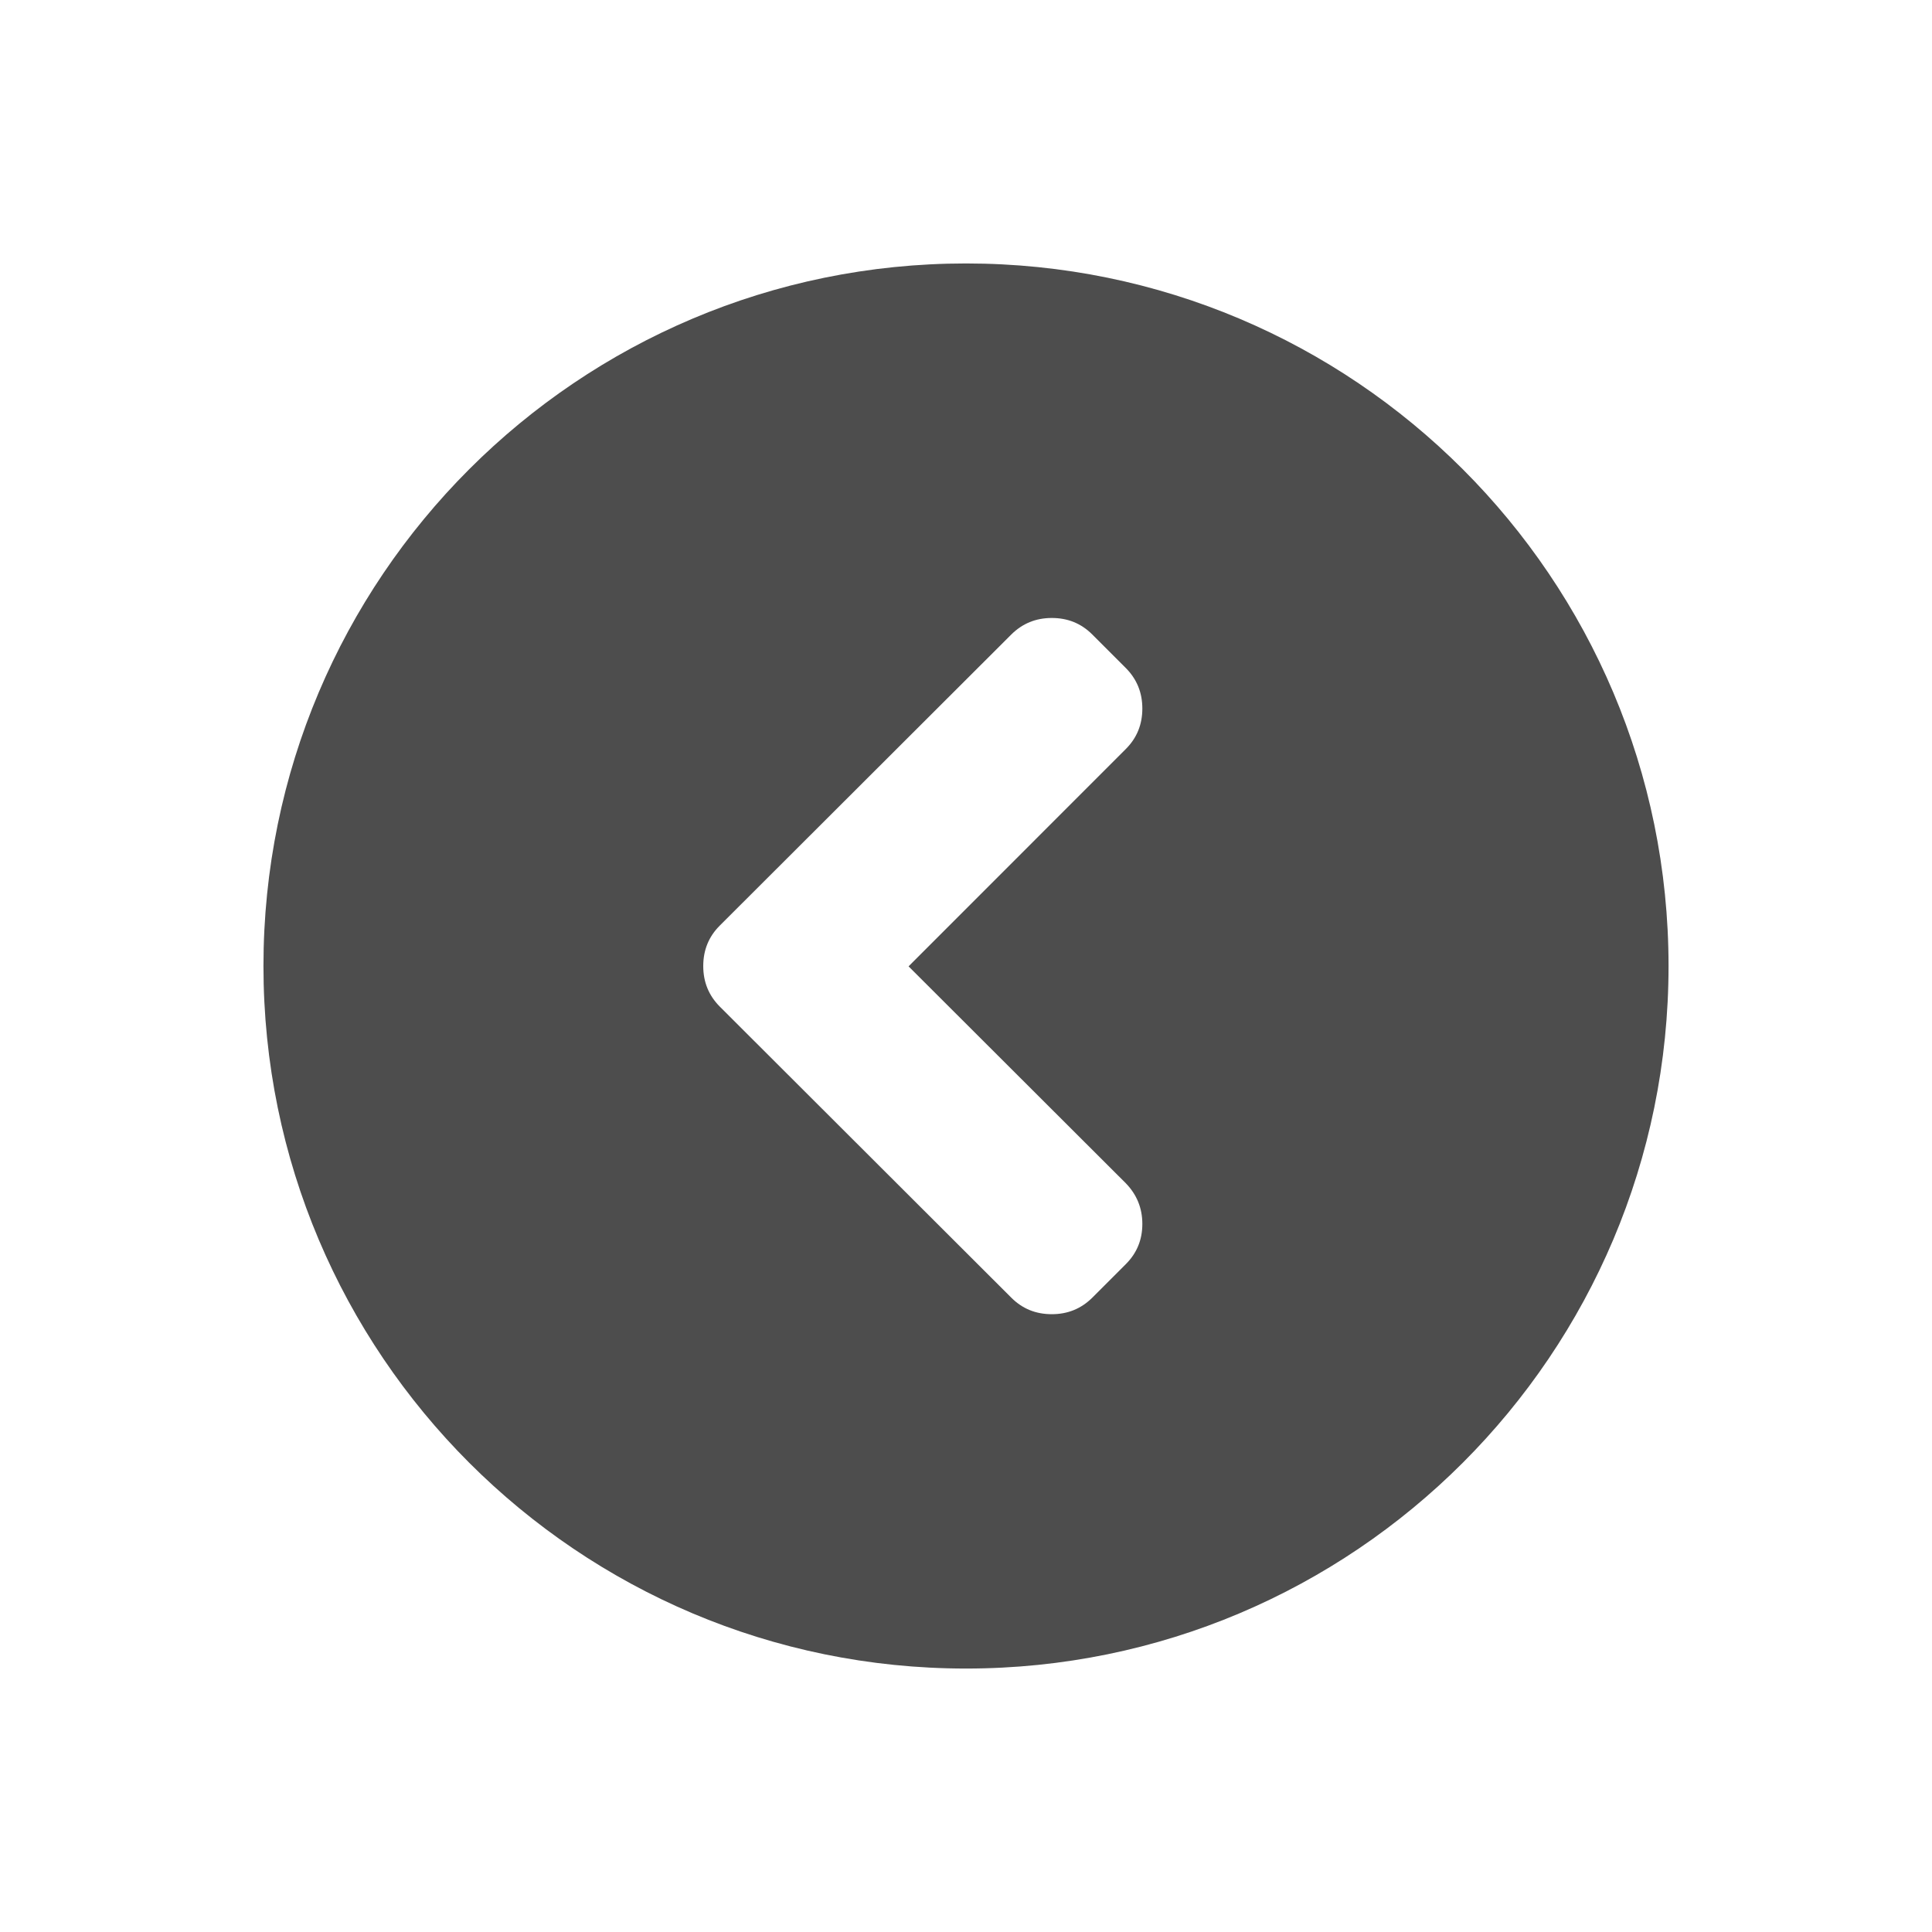
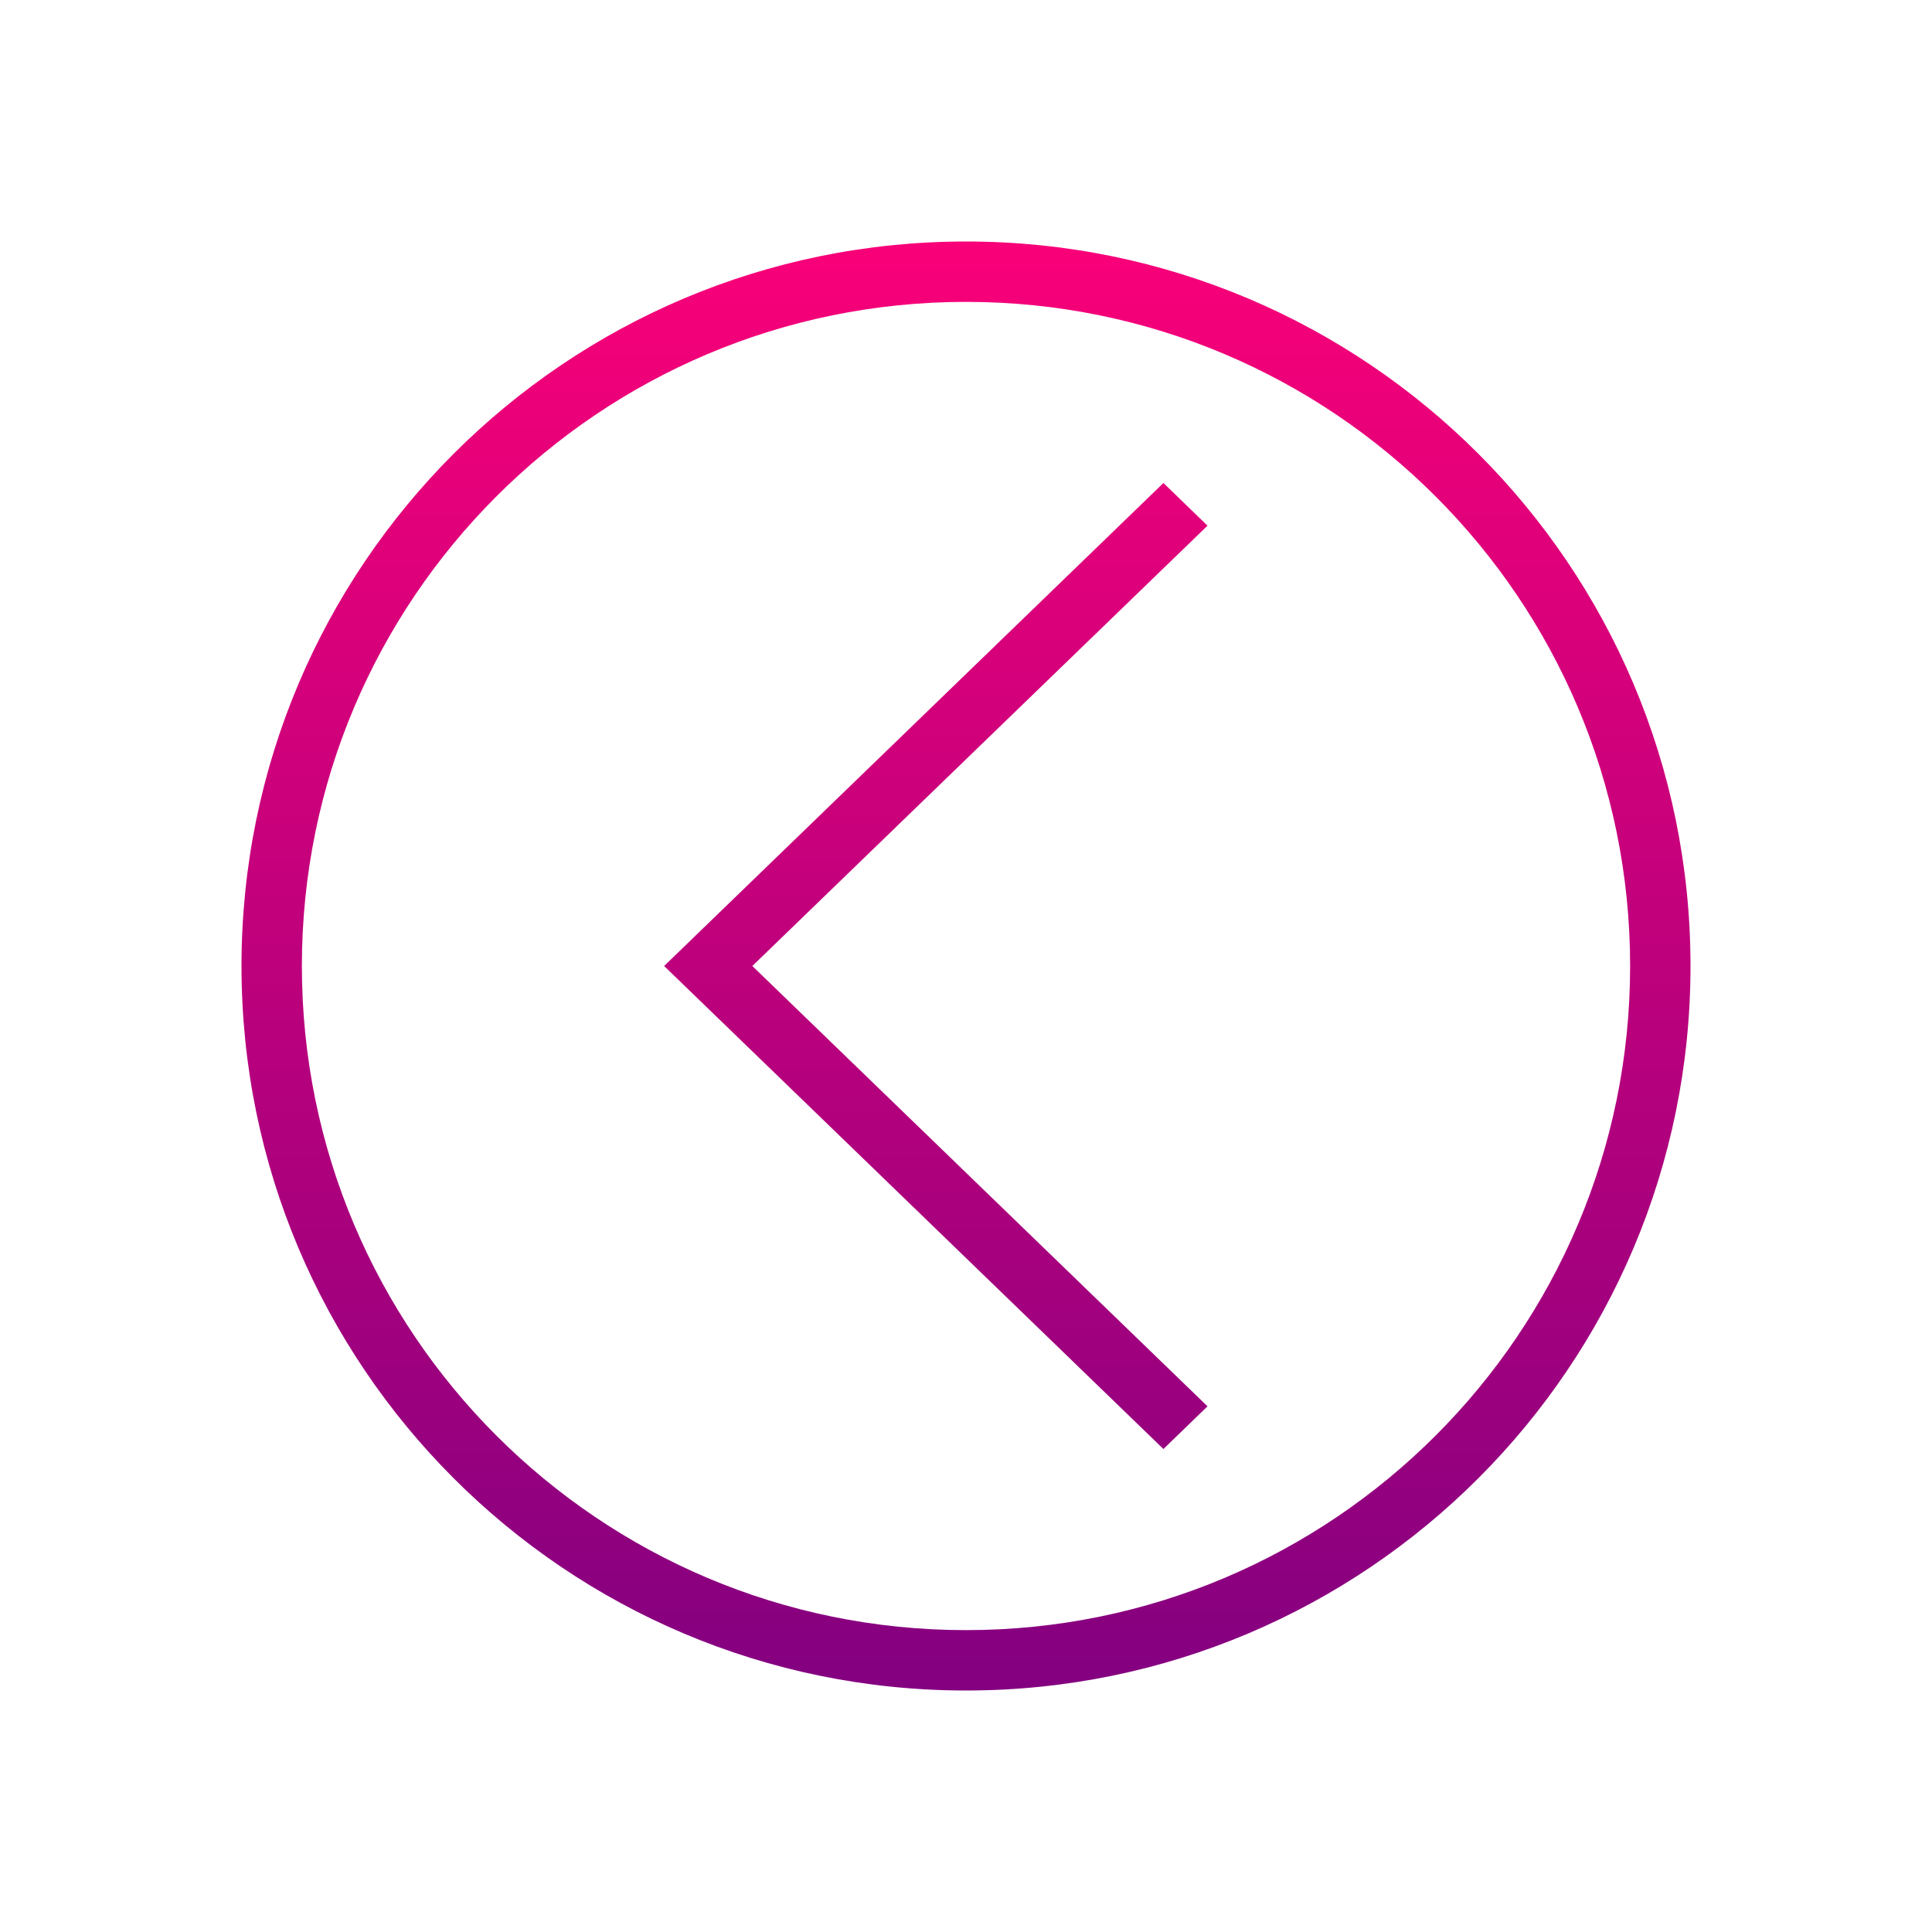
- <svg xmlns="http://www.w3.org/2000/svg" viewBox="0 0 22 22">
+ <svg xmlns="http://www.w3.org/2000/svg" xmlns:xlink="http://www.w3.org/1999/xlink" viewBox="0 0 32 32" id="svg2" version="1.1">
  <defs id="defs3051">
+     <linearGradient id="linearGradient4138">
+       <stop style="stop-color:#800080;stop-opacity:1" offset="0" id="stop4140" />
+       <stop style="stop-color:#ff0078;stop-opacity:1" offset="1" id="stop4142" />
+     </linearGradient>
    <style type="text/css" id="current-color-scheme">
-      .ColorScheme-Text {
-        color:#4d4d4d;
-      }
-      </style>
+       .ColorScheme-Text {
+         color:#f2f2f2;
+       }
+       </style>
+     <linearGradient xlink:href="#linearGradient4138" id="linearGradient4144" x1="15.39" y1="28.61" x2="15.39" y2="2.712" gradientUnits="userSpaceOnUse" />
  </defs>
-   <path style="fill:currentColor;fill-opacity:1;stroke:none" d="m10.346 11.004 2.474-2.475c.126-.126.188-.279.188-.461 0-.182-.063-.335-.188-.461l-.382-.382c-.126-.126-.279-.188-.461-.188-.182 0-.335.063-.461.188l-3.32 3.315c-.126.126-.188.279-.188.461 0 .182.063.335.188.461l3.32 3.315c.126.126.279.188.461.188.182 0 .335-.063.461-.188l.382-.382c.126-.126.188-.278.188-.458 0-.18-.063-.334-.188-.463zm8.654-.004a8 8 0 0 1 -8 8 8 8 0 0 1 -8-8 8 8 0 0 1 8-8 8 8 0 0 1 8 8z" class="ColorScheme-Text" />
+   <path style="fill:url(#linearGradient4144);fill-opacity:1;stroke:none" d="M 16,4 A 12,12 0 0 0 4,16 12,12 0 0 0 16,28 12,12 0 0 0 28,16 12,12 0 0 0 16,4 Z m 0,1 A 11,11 0 0 1 27,16 11,11 0 0 1 16,27 11,11 0 0 1 5,16 11,11 0 0 1 16,5 Z m 3.27,3 L 11,16 19.27,24 20,23.293 12.461,16 20,8.707 19.27,8 Z" class="ColorScheme-Text" id="path6" />
</svg>
